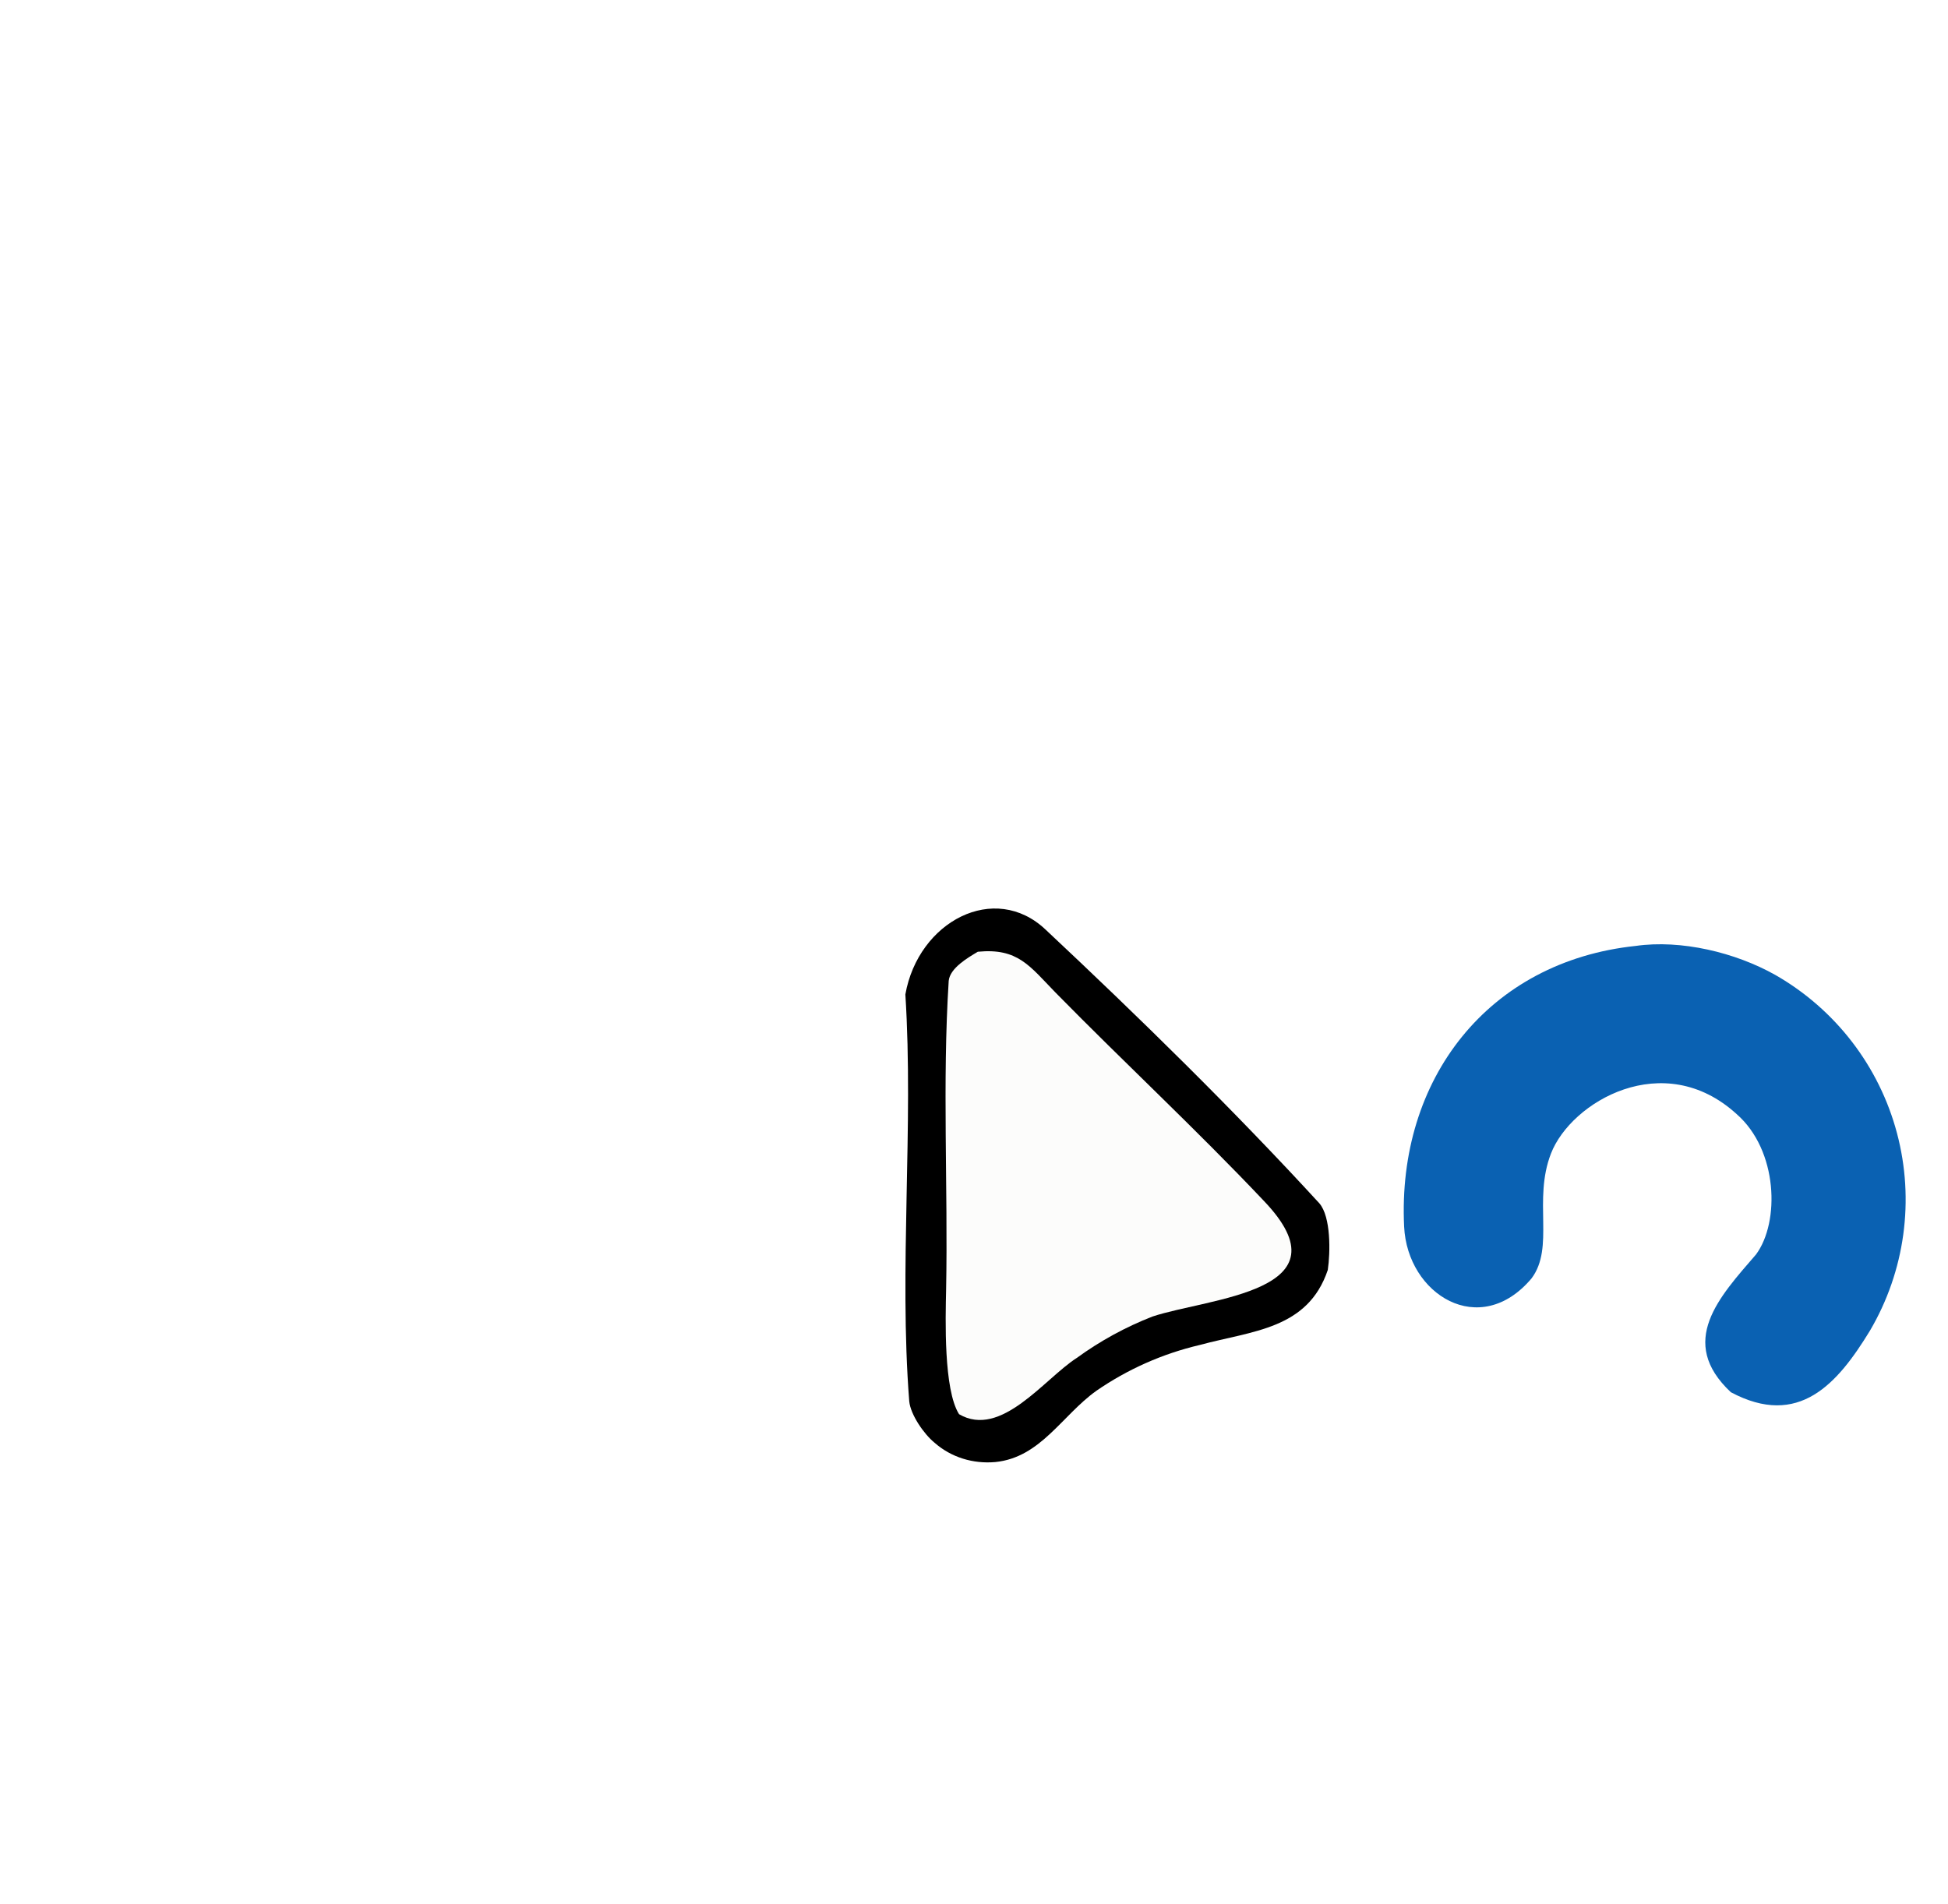
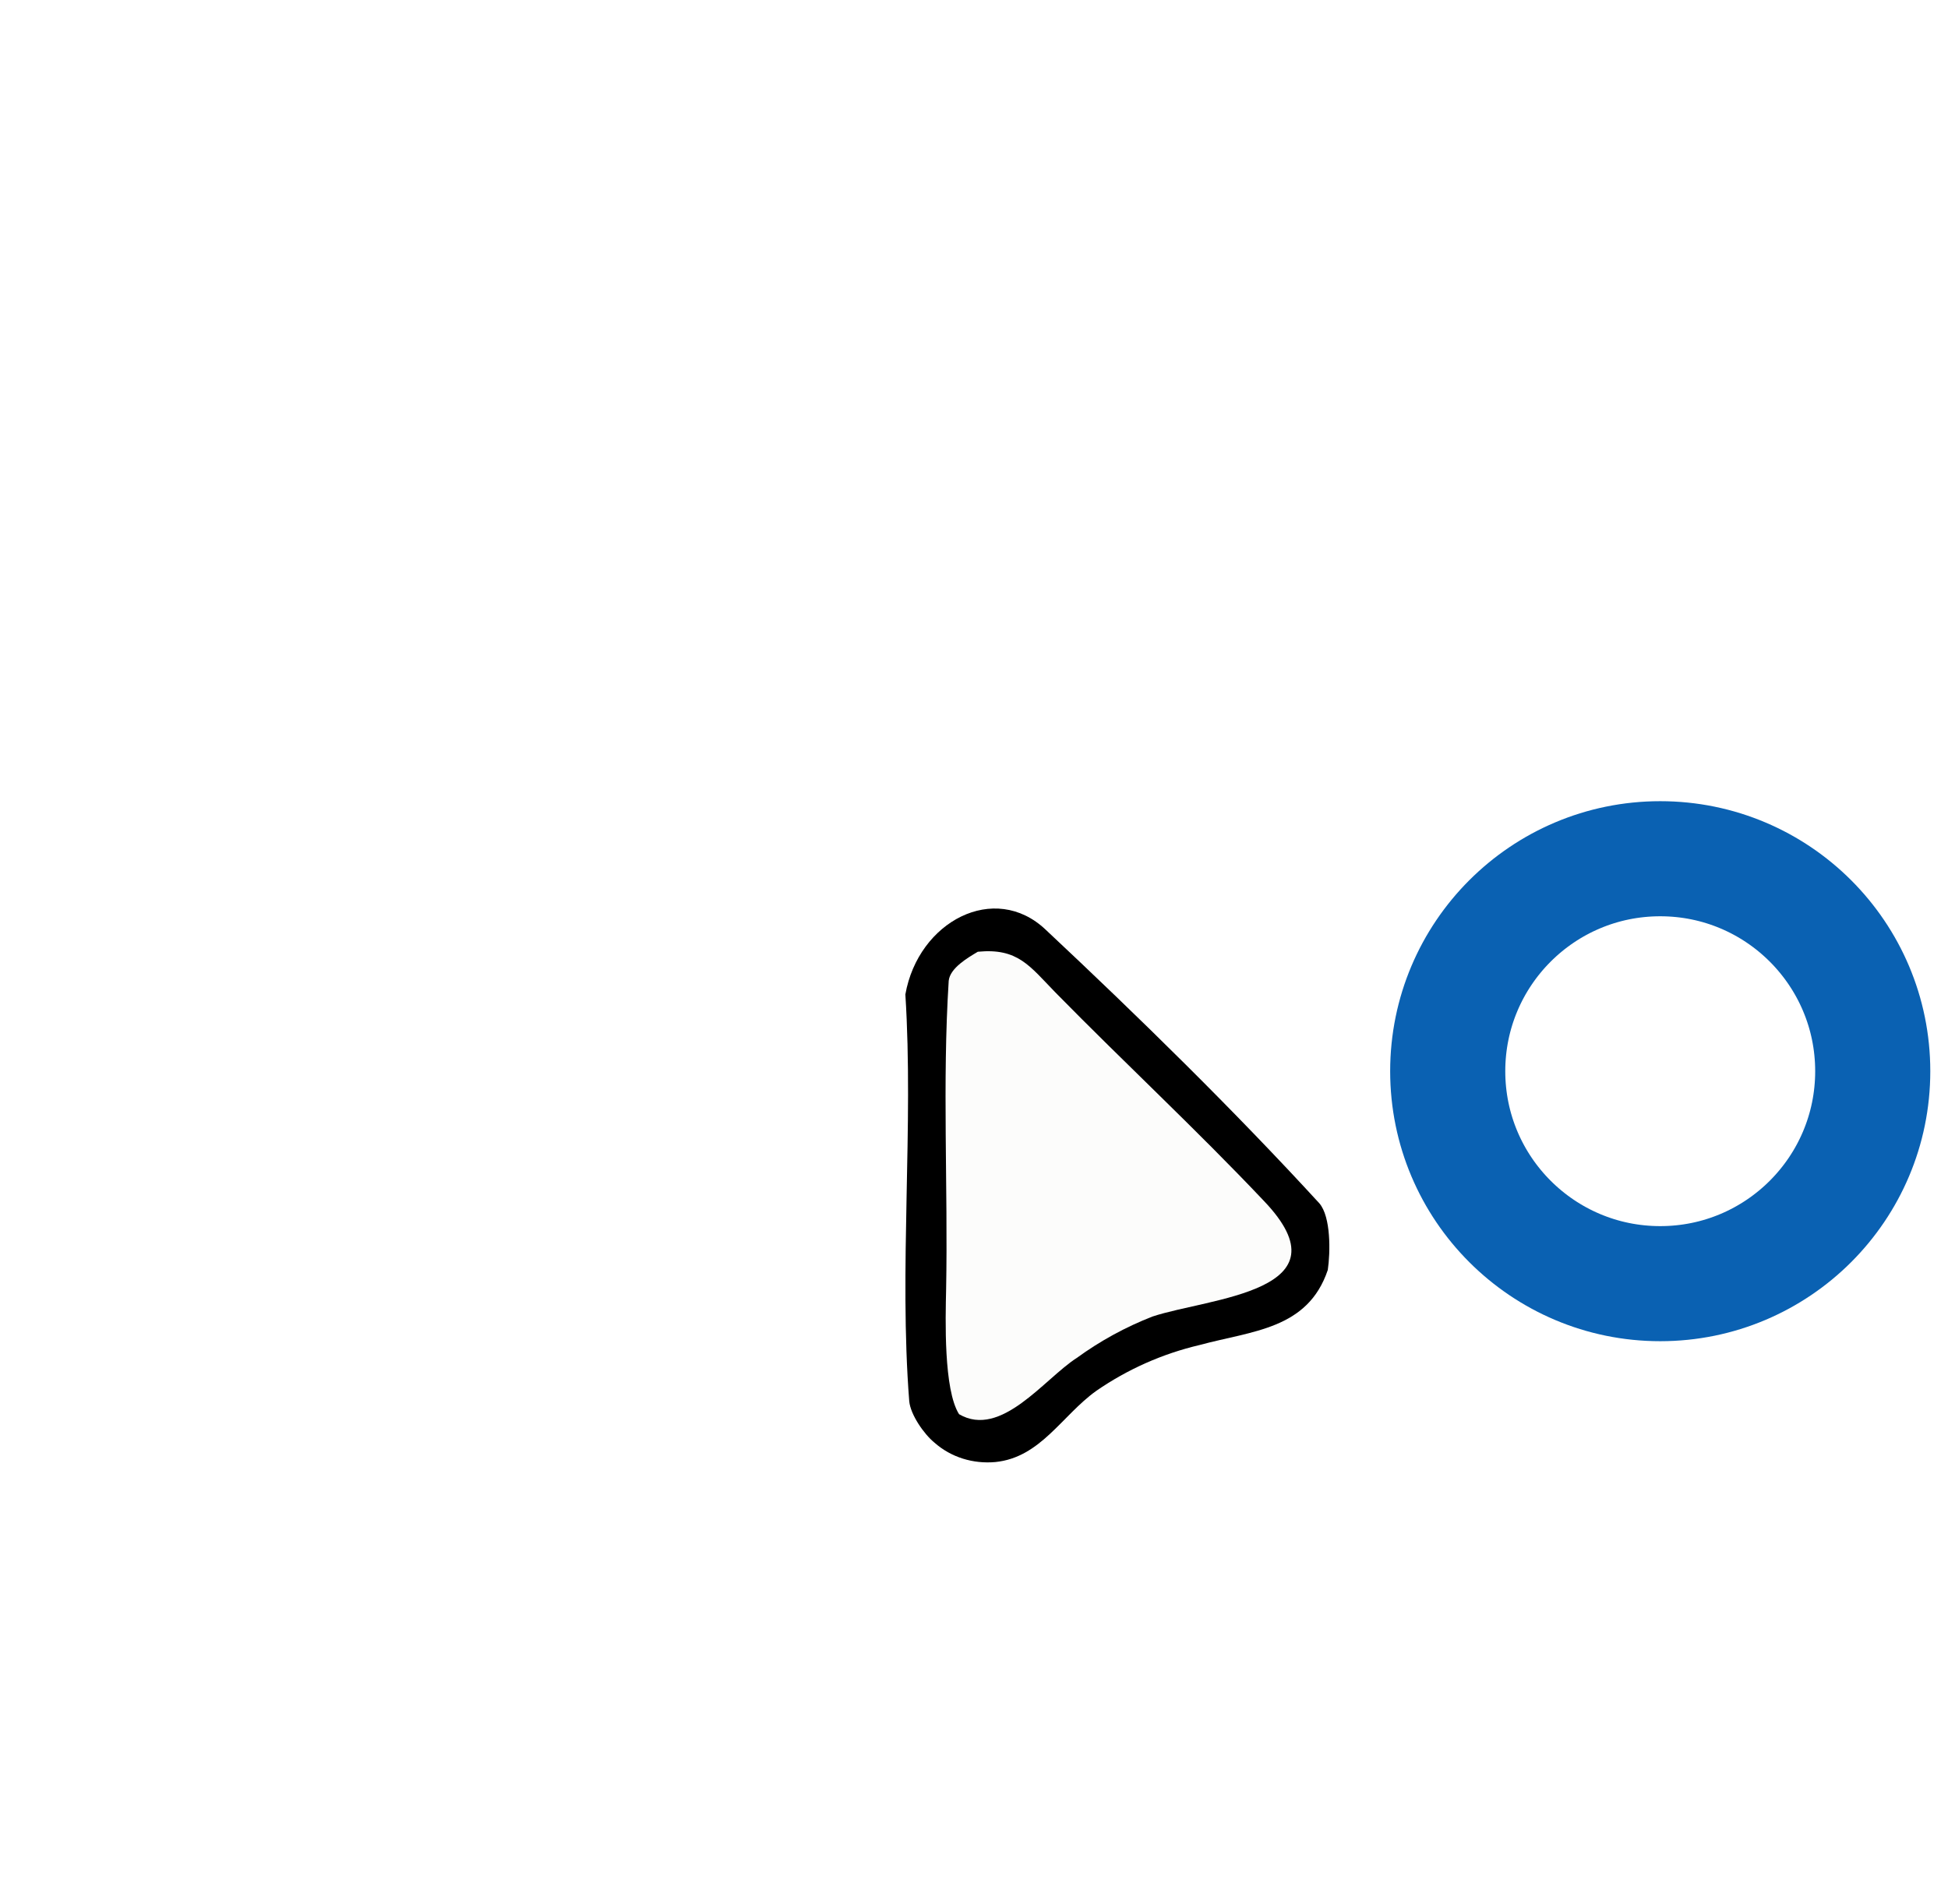
<svg xmlns="http://www.w3.org/2000/svg" width="44" height="43" viewBox="0 0 44 43">
+   <style>
+     .spinner-container {
+       /* Mapped precisely to the right side of the cursor */
+       transform-origin: 37.5px 24.2px;
+       animation: spin 2s linear infinite;
+     }
+     
+     .spinner-path {
+       fill: none;
+       stroke: #0A61B2;
+       /* Scaled down proportionally for the smaller mini-spinner */
+       stroke-width: 2.6; 
+       stroke-linecap: round;
+       animation: stretch 1.5s cubic-bezier(0.4, 0, 0.2, 1) infinite;
+     }
+     
+     @keyframes spin {
+       100% { transform: rotate(360deg); }
+     }
+     
+     /* Circumference for the new smaller radius (4.8) is precisely 30.159 */
+     @keyframes stretch {
+       0% {
+         stroke-dasharray: 0.1, 100;
+         stroke-dashoffset: 0;
+       }
+       50% {
+         stroke-dasharray: 21, 100;
+         stroke-dashoffset: -7;
+       }
+       100% {
+         stroke-dasharray: 0.1, 100;
+         stroke-dashoffset: -30.159;
+       }
+     }
+   </style>
  <defs>
    <clipPath id="clip_jepriwin11_07">
      <rect x="0" y="0" width="44" height="43" />
    </clipPath>
  </defs>
  <g clip-path="url(#clip_jepriwin11_07)">
    <svg x="14.16" y="10.26" width="38.72" height="37.84" viewBox="358.9 135.667 262.5 258.967" preserveAspectRatio="xMidYMid meet" style="overflow:hidden">
      <path style="stroke-width:1" d="M422.4 209.2c14.4 13.5 29 27.8 42.3 42.3 1.8 2.1 1.7 7.6 1.3 10.3-3.1 9.2-11.7 9.4-19.8 11.6a47 47 0 0 0-16 7.1c-5.3 3.8-8.6 10.3-15.6 11-3.4.3-6.8-.7-9.4-3-1.6-1.3-3.7-4.3-3.9-6.4-1.6-20.4.7-42.6-.6-62.9 2-11.3 13.8-17.5 21.7-10Z" />
      <path style="stroke-width:1" d="M411.9 212.6c6.2-.6 8 2.2 12 6.3 10.7 10.9 21.8 21.2 32.2 32.2 13.5 14.1-8.5 15-17.2 17.9a52 52 0 0 0-11.7 6.4c-5 3.2-11.7 12.5-18.2 8.7-2.4-3.8-2.1-14.7-2-19.3.3-15.9-.6-31.9.4-47.7.2-2 3-3.6 4.5-4.5Z" fill="#FCFCFB" />
-       <path style="stroke-width:1" d="M513.6 211.7c7-1 15.4 1 21.6 4.5a40 40 0 0 1 14.6 55c-5 8.2-11 15.1-21.5 9.5-8.3-7.8-1.8-14.7 3.9-21.3 3.7-5 3.4-16.1-3-21.7-11.3-10.3-25.6-1.9-28.7 6.1-2.8 7.2.6 14.5-3 19.3-8 9.5-19.2 2.5-19.7-8-1.1-22.8 13-41 35.8-43.4Z" fill="#0A61B2" />
    </svg>
+     <g class="spinner-container">
+       <circle class="spinner-path" cx="37.5" cy="24.2" r="4.8" transform="rotate(-90 37.5 24.2)" />
+     </g>
  </g>
</svg>
